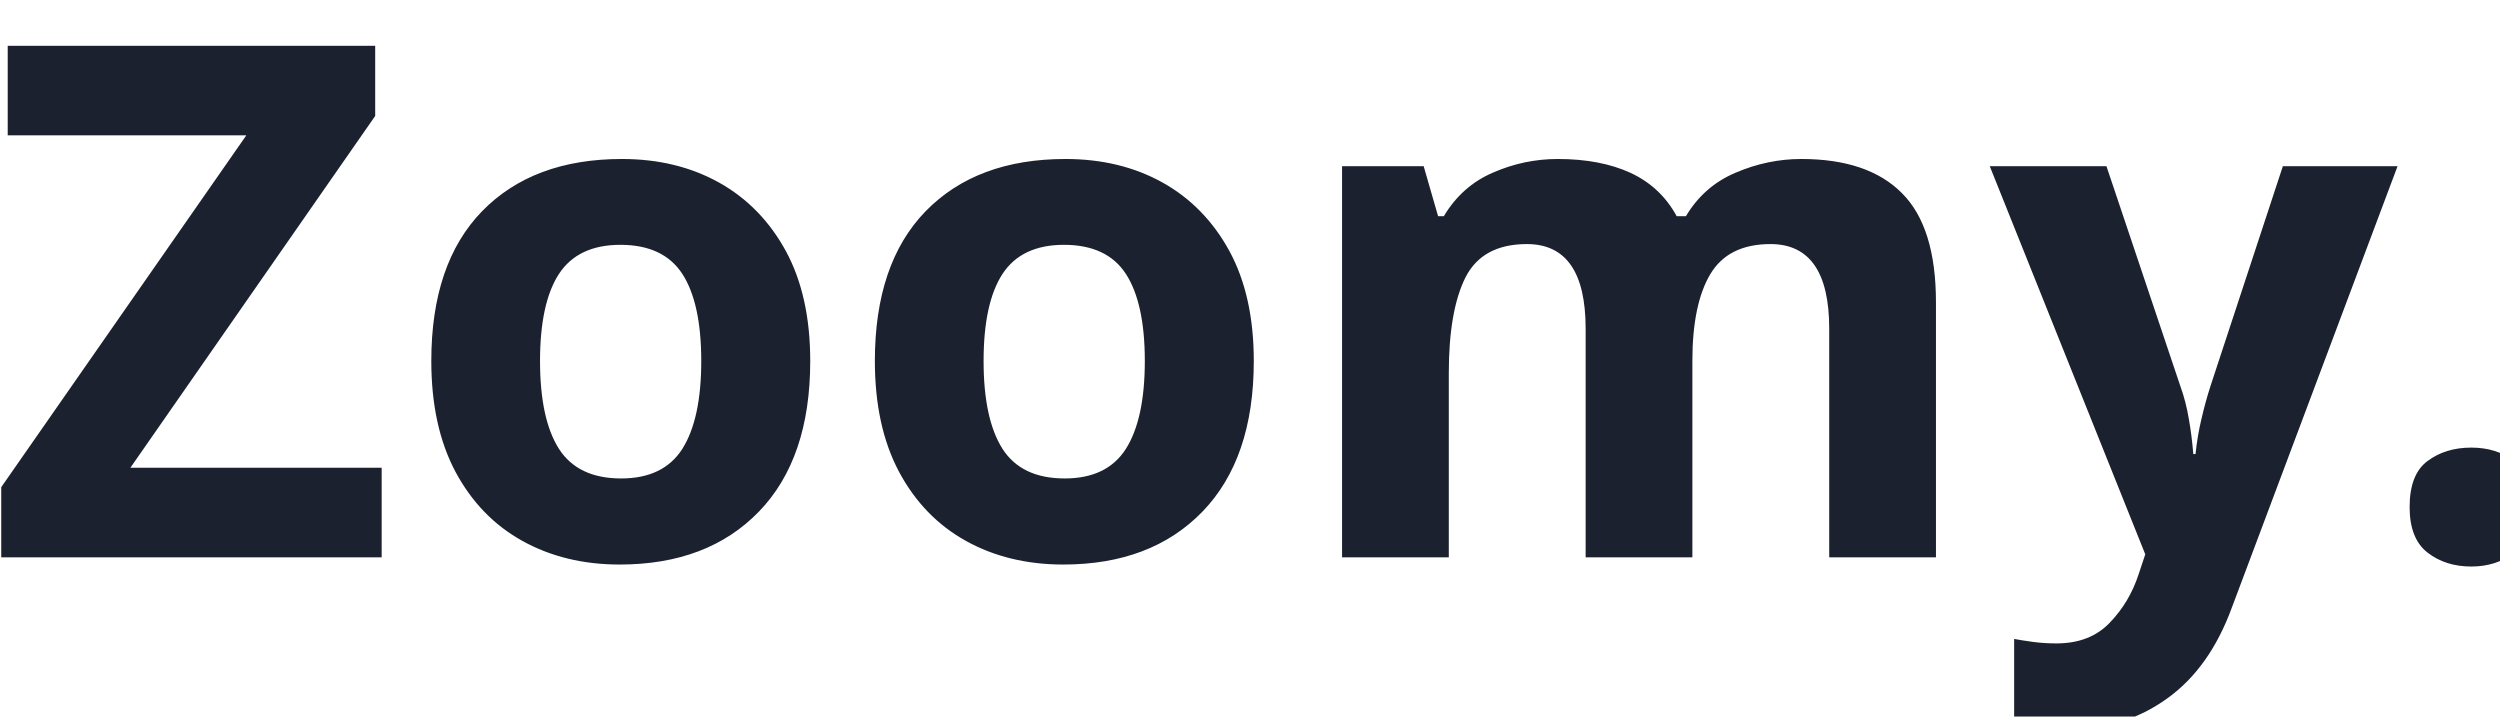
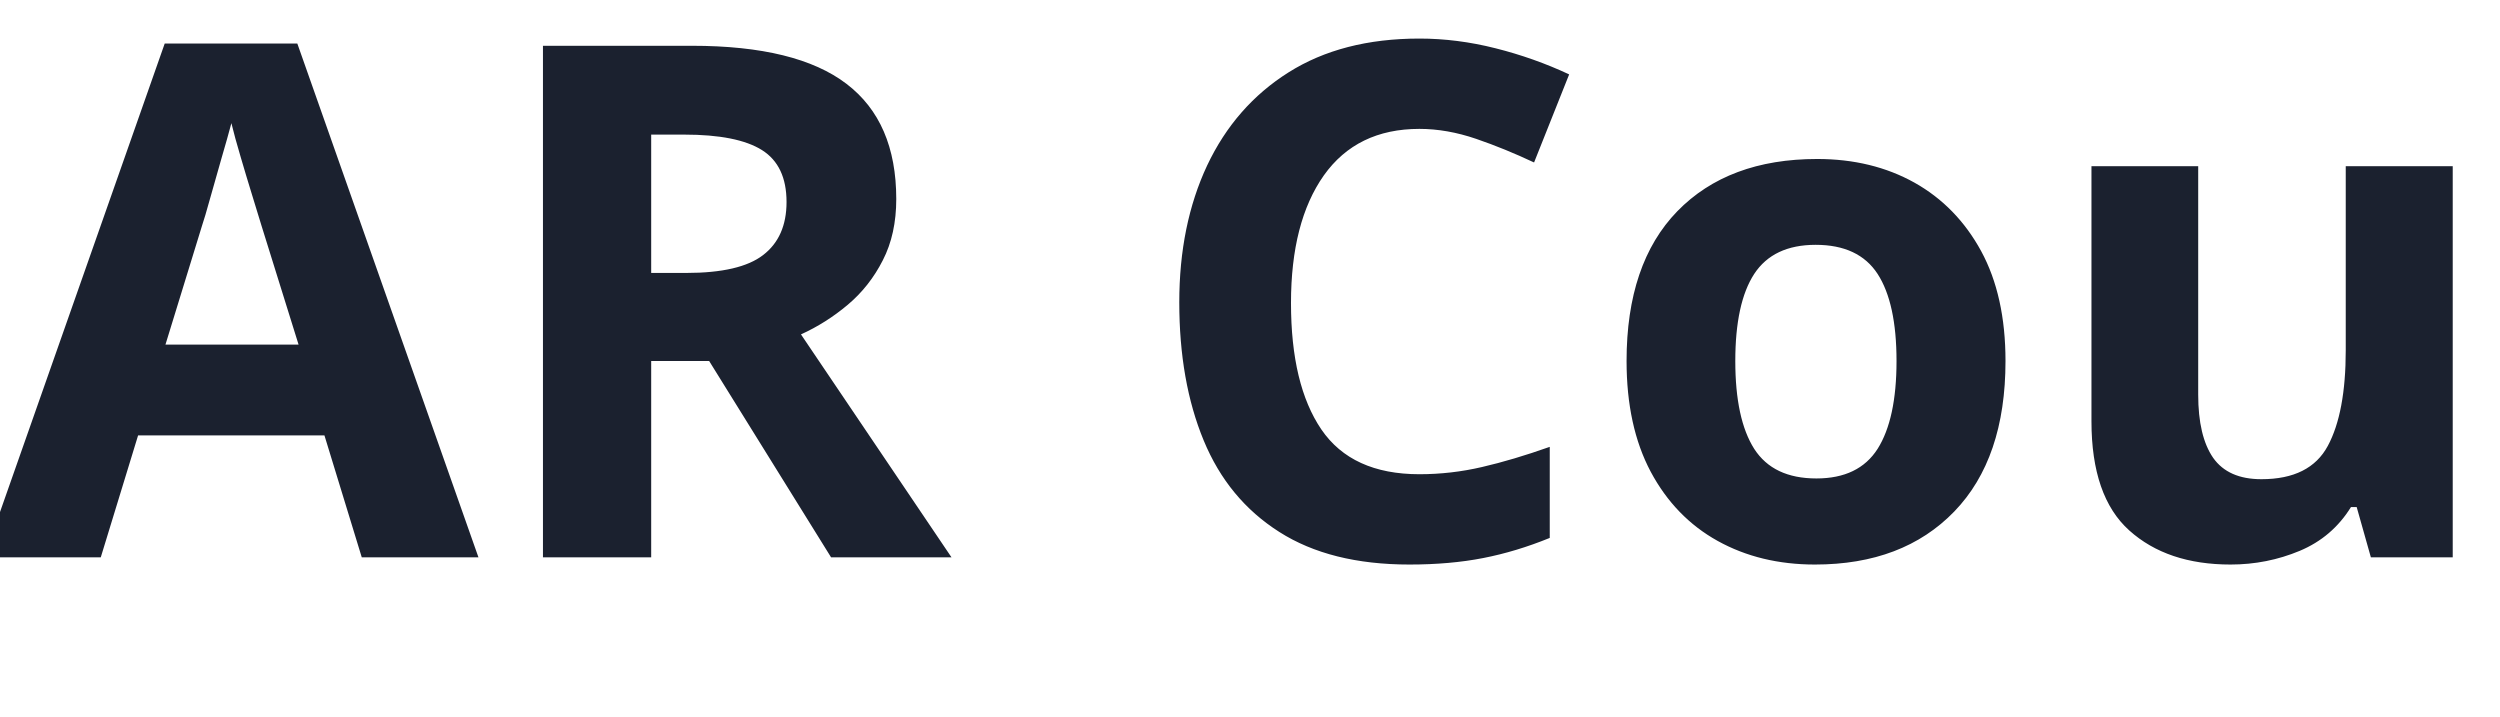
<svg xmlns="http://www.w3.org/2000/svg" width="157" height="45" viewBox="0 0 157 45">
  <defs>
    <clipPath id="clip-Custom_Size_1">
      <rect width="157" height="45" />
    </clipPath>
  </defs>
  <g id="Custom_Size_1" data-name="Custom Size – 1" clip-path="url(#clip-Custom_Size_1)">
-     <text id="Zoomy." transform="translate(-1 35)" fill="#1b212f" font-size="45" font-family="Manrope-Bold, Manrope" font-weight="700">
-       <tspan x="0" y="0">Zoomy.</tspan>
+     <text id="AR Course." transform="translate(-1 35)" fill="#1b212f" font-size="45" font-family="Manrope-Bold, Manrope" font-weight="700">
+       <tspan x="0" y="0">AR Course.</tspan>
    </text>
  </g>
</svg>
